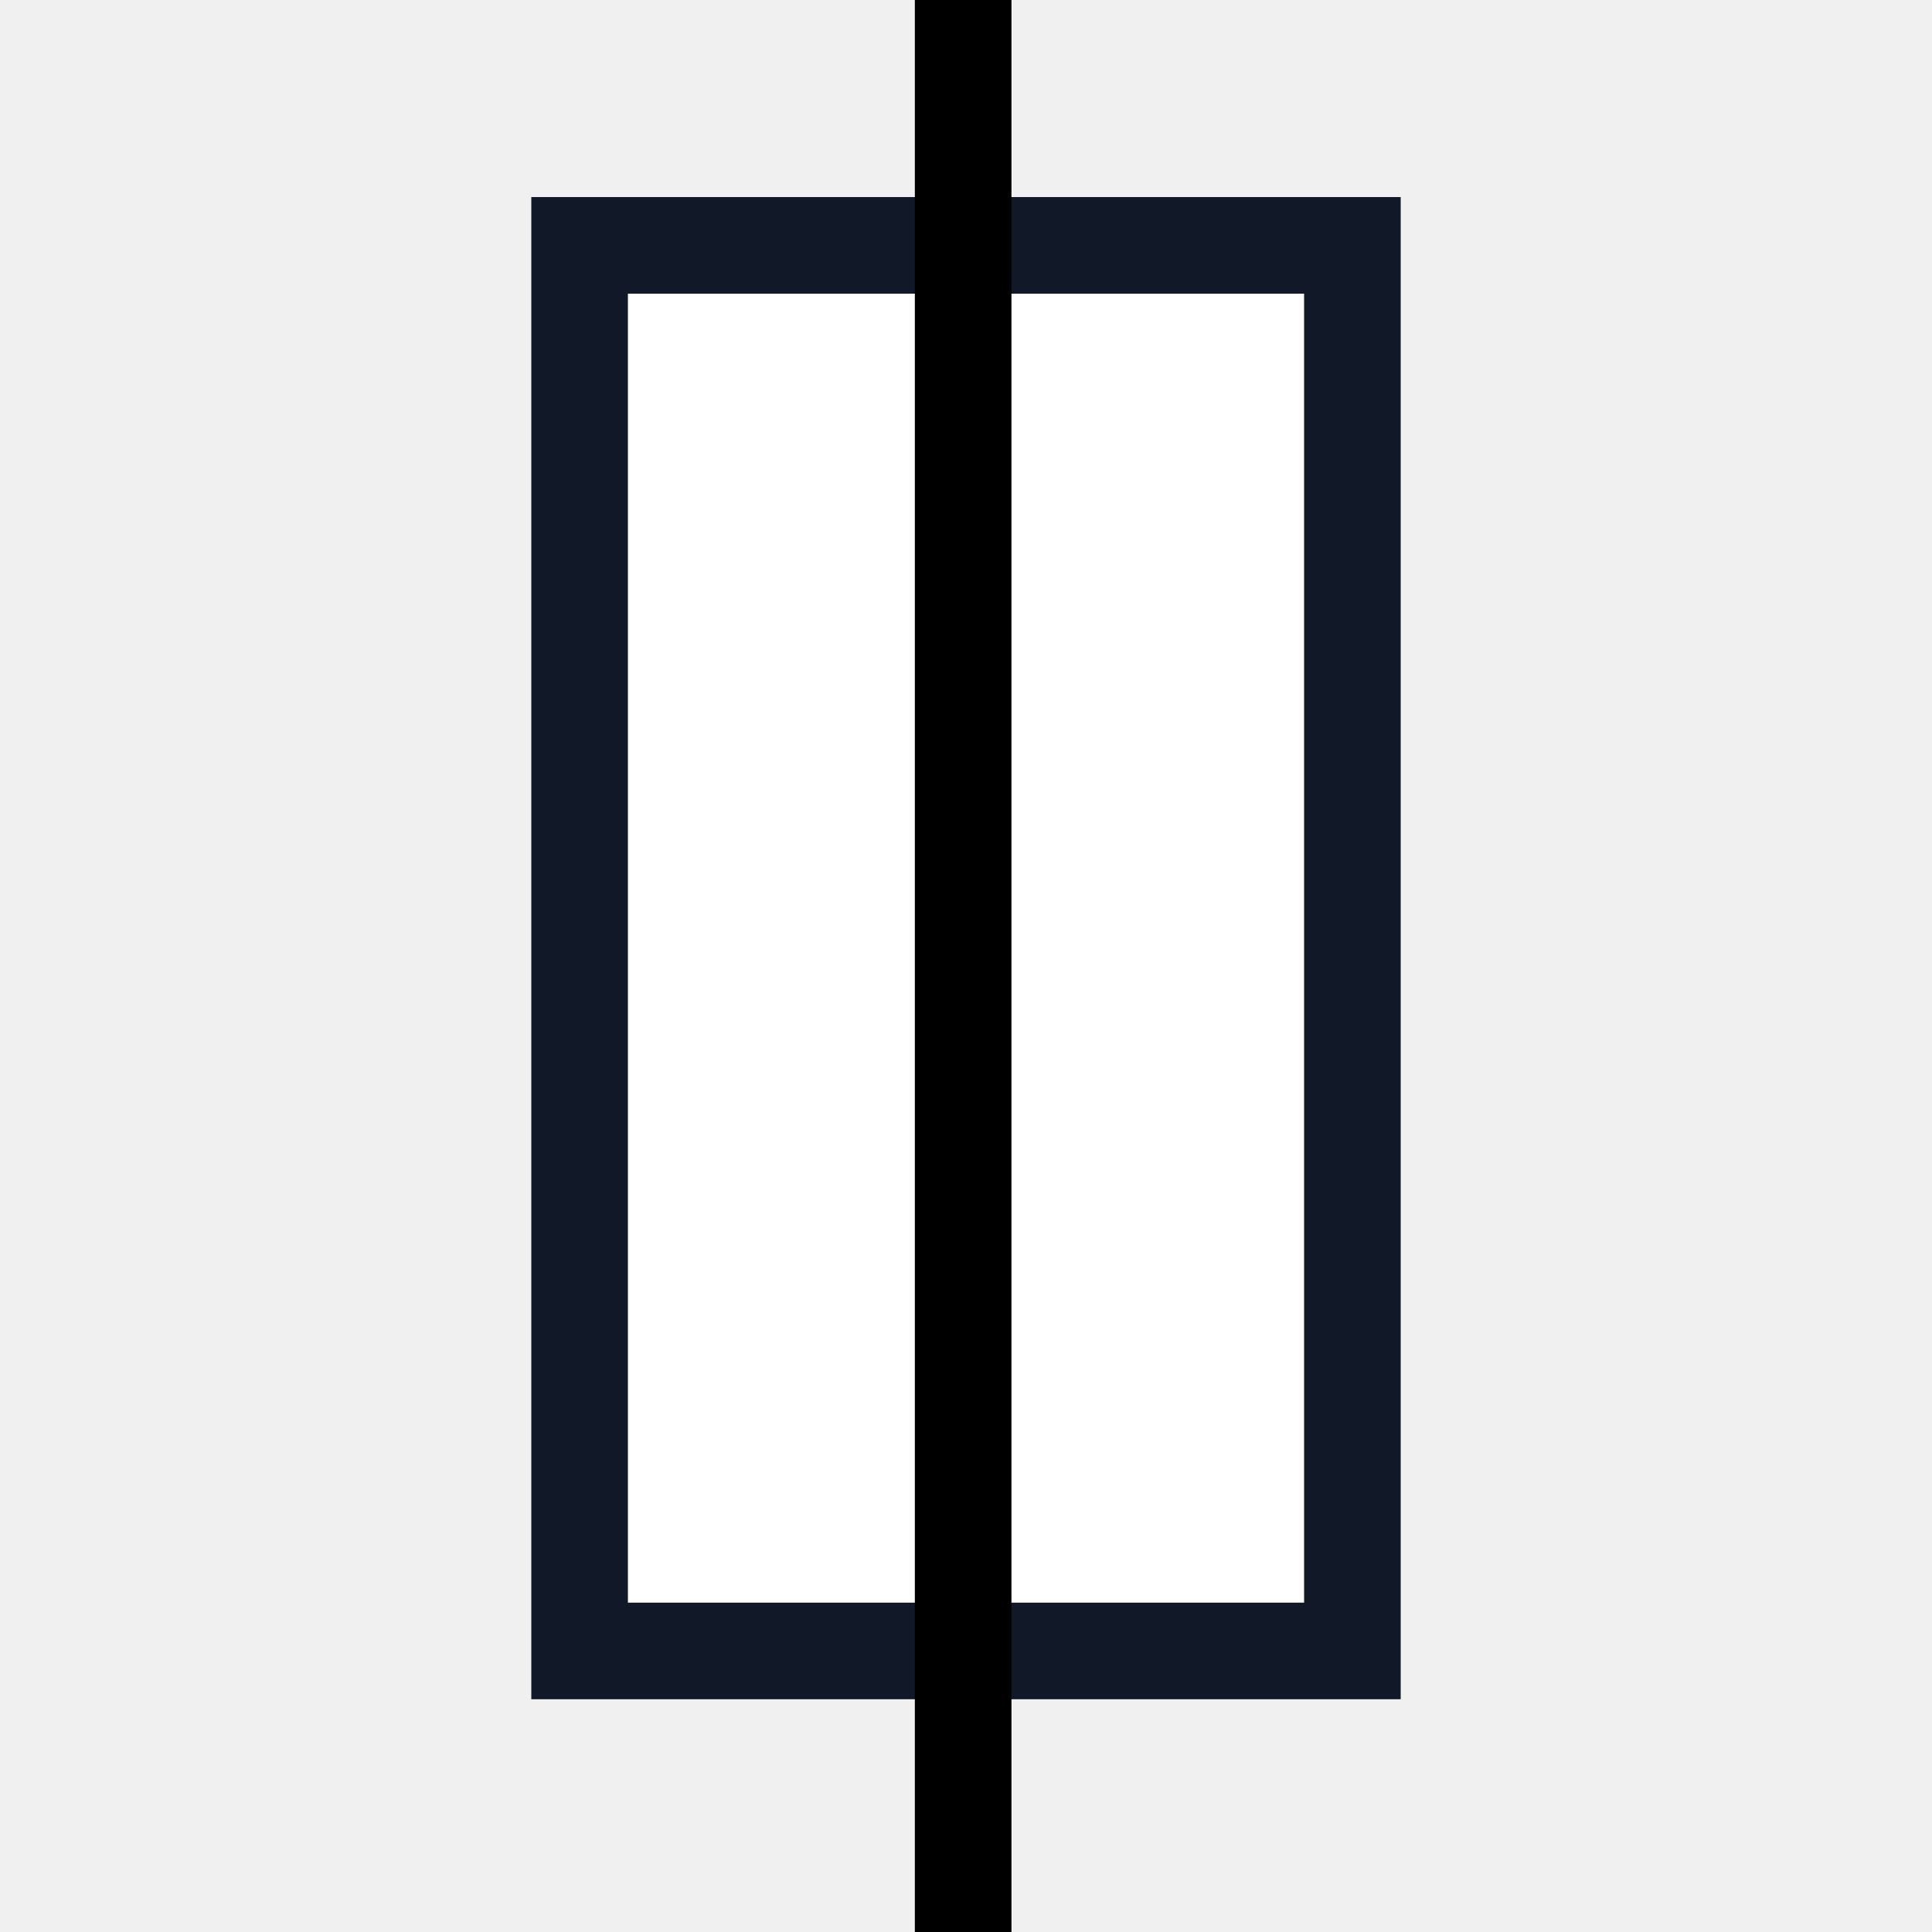
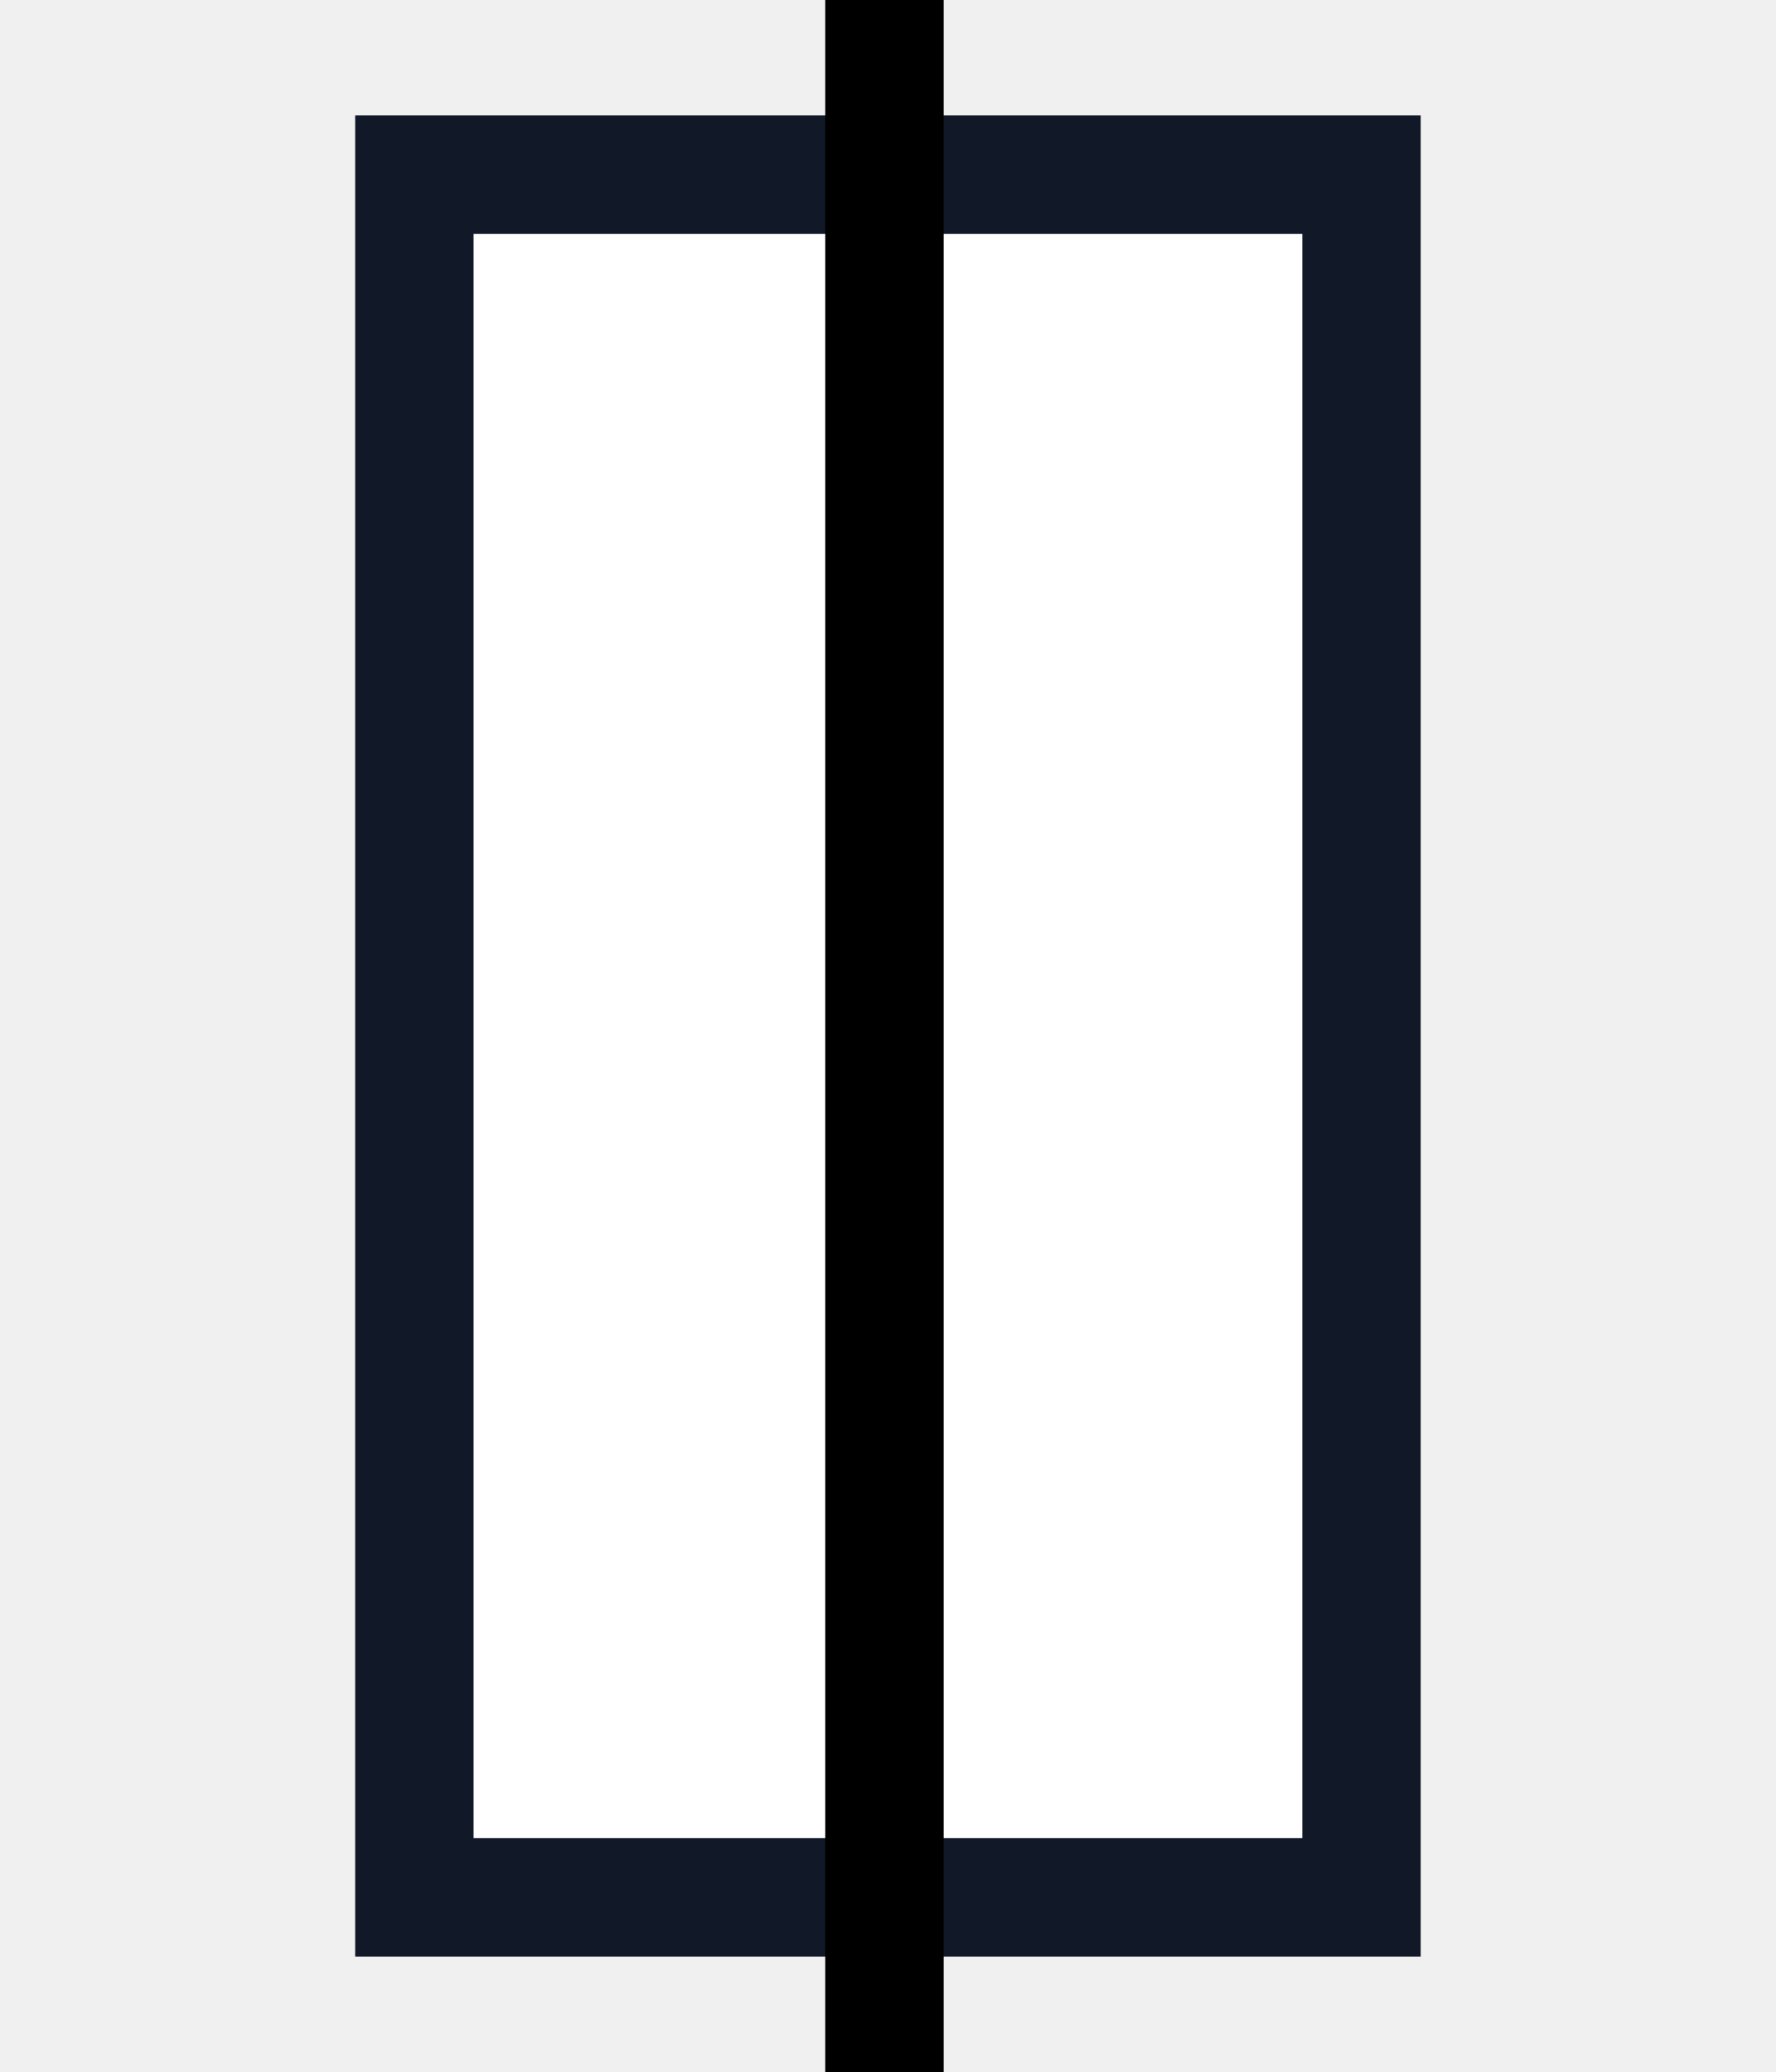
- <svg xmlns="http://www.w3.org/2000/svg" width="40" height="40" viewBox="0 0 40 40">
+ <svg xmlns="http://www.w3.org/2000/svg" width="30" height="35" viewBox="0 0 30 35">
  <g id="Layer_1" data-name="Layer 1">
-     <path d="M12 5.08 L28 5.08 L28 34.181 L12 34.181 Z" fill="#ffffff" stroke="#111827" stroke-width="2" />
-     <path d="M19.941 -0.197 L19.941 40.954" fill="none" stroke="#000000" stroke-width="2" stroke-miterlimit="10" />
+     <g>
+       <path d="M7 2.95 L23 2.95 L23 32.05 L7 32.05 Z" fill="#ffffff" stroke="#111827" stroke-width="2" />
+       <path d="M14.941 -3.075 L14.941 38.075" fill="none" stroke="#000000" stroke-width="2" stroke-miterlimit="10" />
+     </g>
  </g>
</svg>
